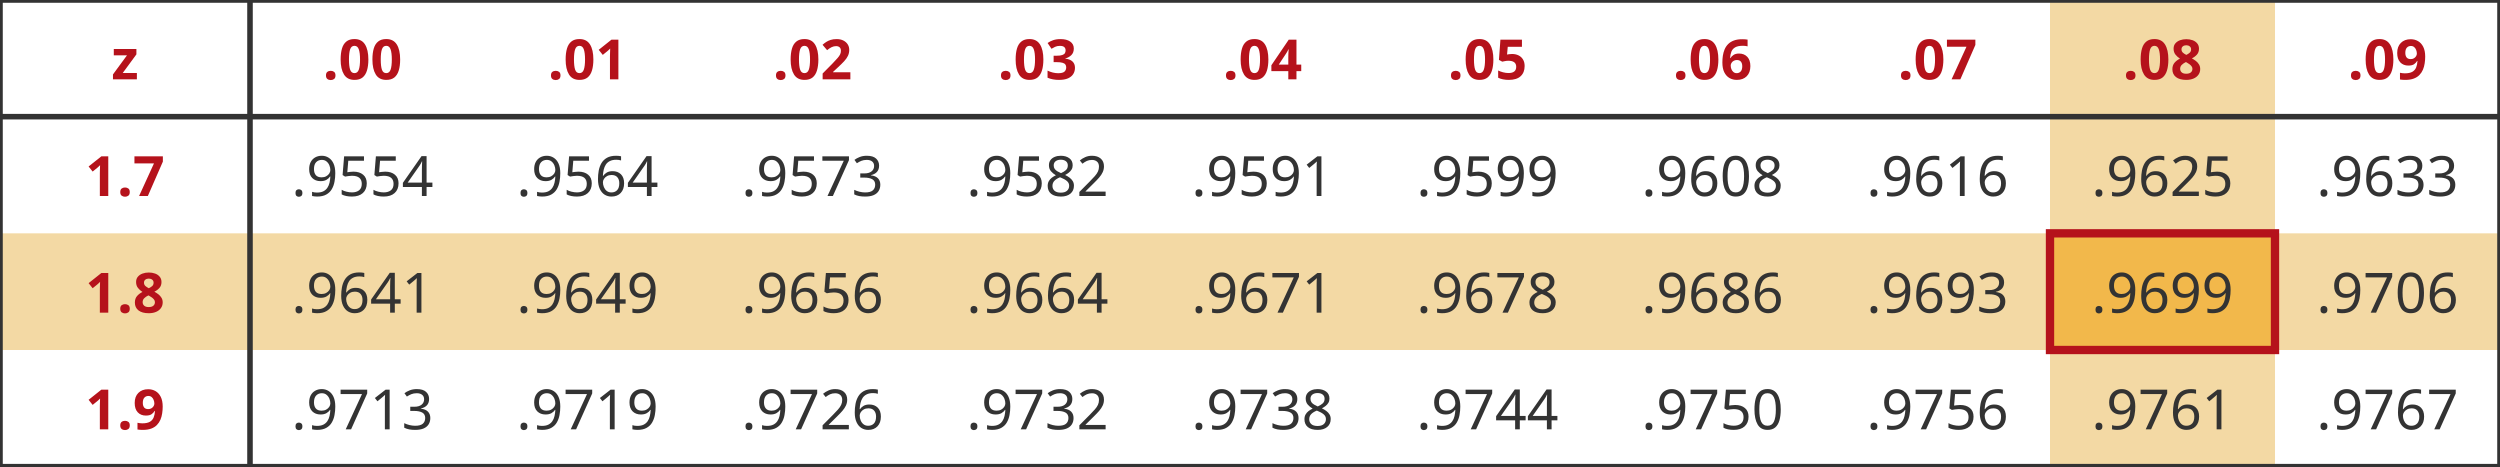
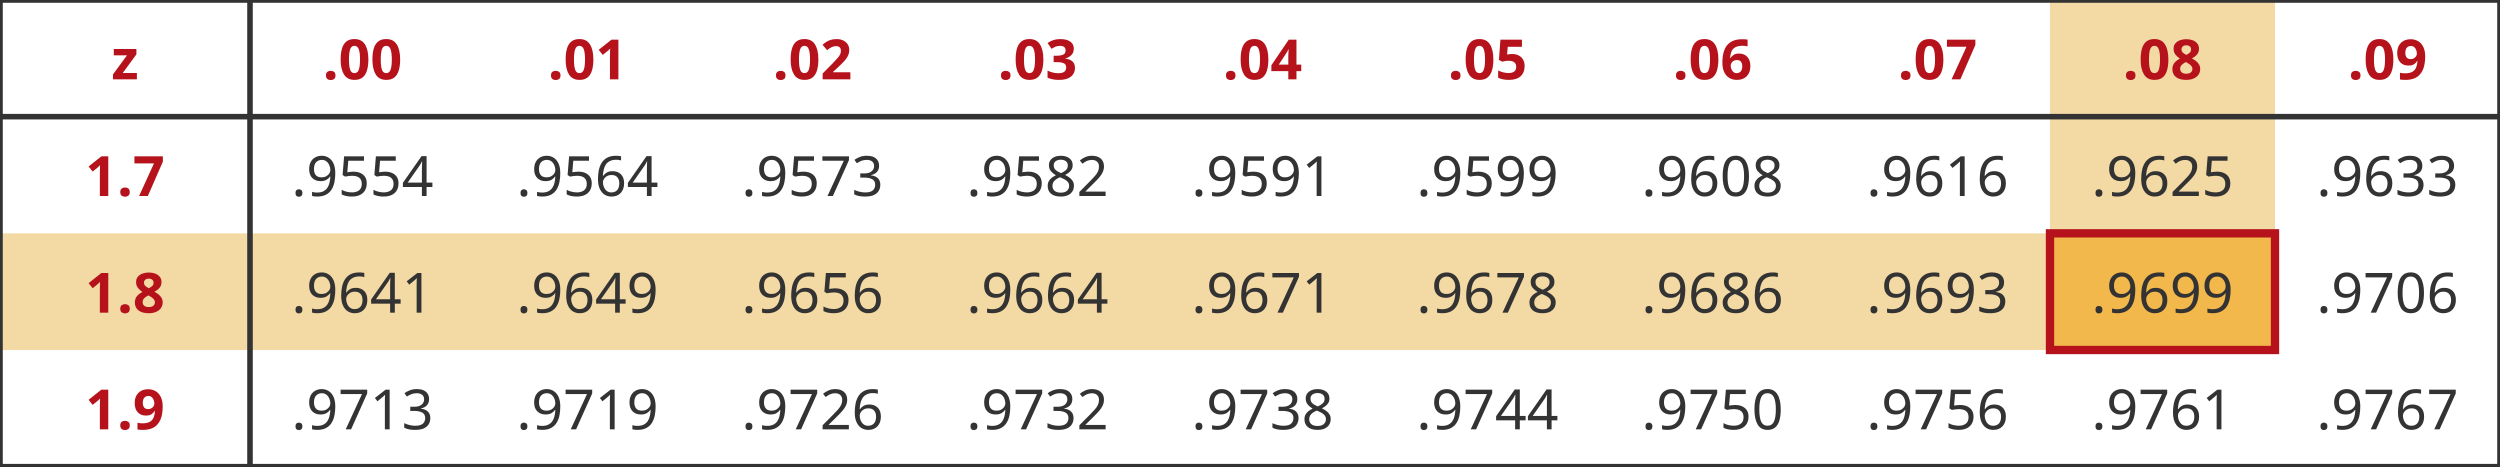
<svg xmlns="http://www.w3.org/2000/svg" viewBox="0 0 900 168" width="900" height="168" font-family="sans-serif">
  <rect width="900" height="168" fill="white" />
-   <rect x="0" y="84" width="900" height="42" fill="#f3d9a4" />
-   <rect x="738.0" y="0" width="81.0" height="168" fill="#f3d9a4" />
+   <rect x="0" y="84" width="819.0" height="42" fill="#f3d9a4" />
+   <rect x="738.0" y="0" width="81.0" height="126" fill="#f3d9a4" />
  <rect x="738.0" y="84" width="81.0" height="42" fill="#f2b84b" stroke="#b5121b" stroke-width="3" />
  <rect x="0" y="0" width="900" height="168" fill="none" stroke="#333" stroke-width="2" />
  <line x1="0" y1="42" x2="900" y2="42" stroke="#333" stroke-width="2" />
  <line x1="90" y1="0" x2="90" y2="168" stroke="#333" stroke-width="2" />
  <text x="45.0" y="28.56" font-size="20" font-weight="bold" text-anchor="middle" fill="#b5121b">z</text>
  <text x="130.5" y="28.56" font-size="20" font-weight="bold" text-anchor="middle" fill="#b5121b">.00</text>
  <text x="211.5" y="28.56" font-size="20" font-weight="bold" text-anchor="middle" fill="#b5121b">.01</text>
  <text x="292.5" y="28.56" font-size="20" font-weight="bold" text-anchor="middle" fill="#b5121b">.02</text>
  <text x="373.5" y="28.56" font-size="20" font-weight="bold" text-anchor="middle" fill="#b5121b">.03</text>
  <text x="454.5" y="28.56" font-size="20" font-weight="bold" text-anchor="middle" fill="#b5121b">.04</text>
  <text x="535.5" y="28.56" font-size="20" font-weight="bold" text-anchor="middle" fill="#b5121b">.05</text>
  <text x="616.5" y="28.56" font-size="20" font-weight="bold" text-anchor="middle" fill="#b5121b">.06</text>
  <text x="697.5" y="28.56" font-size="20" font-weight="bold" text-anchor="middle" fill="#b5121b">.07</text>
  <text x="778.5" y="28.56" font-size="20" font-weight="bold" text-anchor="middle" fill="#b5121b">.08</text>
  <text x="859.5" y="28.56" font-size="20" font-weight="bold" text-anchor="middle" fill="#b5121b">.09</text>
  <text x="45.0" y="70.56" font-size="20" font-weight="bold" text-anchor="middle" fill="#b5121b">1.7</text>
  <text x="130.5" y="70.56" font-size="20" text-anchor="middle" fill="#333">.9554</text>
  <text x="211.5" y="70.56" font-size="20" text-anchor="middle" fill="#333">.9564</text>
  <text x="292.5" y="70.56" font-size="20" text-anchor="middle" fill="#333">.9573</text>
  <text x="373.5" y="70.56" font-size="20" text-anchor="middle" fill="#333">.9582</text>
  <text x="454.5" y="70.56" font-size="20" text-anchor="middle" fill="#333">.9591</text>
  <text x="535.5" y="70.56" font-size="20" text-anchor="middle" fill="#333">.9599</text>
  <text x="616.5" y="70.56" font-size="20" text-anchor="middle" fill="#333">.9608</text>
  <text x="697.5" y="70.56" font-size="20" text-anchor="middle" fill="#333">.9616</text>
  <text x="778.5" y="70.56" font-size="20" text-anchor="middle" fill="#333">.9625</text>
  <text x="859.5" y="70.56" font-size="20" text-anchor="middle" fill="#333">.9633</text>
  <text x="45.0" y="112.56" font-size="20" font-weight="bold" text-anchor="middle" fill="#b5121b">1.8</text>
  <text x="130.5" y="112.56" font-size="20" text-anchor="middle" fill="#333">.9641</text>
  <text x="211.5" y="112.56" font-size="20" text-anchor="middle" fill="#333">.9649</text>
  <text x="292.5" y="112.56" font-size="20" text-anchor="middle" fill="#333">.9656</text>
  <text x="373.5" y="112.56" font-size="20" text-anchor="middle" fill="#333">.9664</text>
  <text x="454.5" y="112.56" font-size="20" text-anchor="middle" fill="#333">.9671</text>
  <text x="535.5" y="112.56" font-size="20" text-anchor="middle" fill="#333">.9678</text>
  <text x="616.5" y="112.56" font-size="20" text-anchor="middle" fill="#333">.9686</text>
  <text x="697.5" y="112.56" font-size="20" text-anchor="middle" fill="#333">.9693</text>
  <text x="778.5" y="112.56" font-size="20" text-anchor="middle" fill="#333">.9699</text>
  <text x="859.5" y="112.56" font-size="20" text-anchor="middle" fill="#333">.9706</text>
  <text x="45.0" y="154.56" font-size="20" font-weight="bold" text-anchor="middle" fill="#b5121b">1.9</text>
  <text x="130.5" y="154.56" font-size="20" text-anchor="middle" fill="#333">.9713</text>
  <text x="211.5" y="154.56" font-size="20" text-anchor="middle" fill="#333">.9719</text>
  <text x="292.5" y="154.56" font-size="20" text-anchor="middle" fill="#333">.9726</text>
  <text x="373.5" y="154.56" font-size="20" text-anchor="middle" fill="#333">.9732</text>
  <text x="454.5" y="154.56" font-size="20" text-anchor="middle" fill="#333">.9738</text>
  <text x="535.5" y="154.56" font-size="20" text-anchor="middle" fill="#333">.9744</text>
  <text x="616.5" y="154.56" font-size="20" text-anchor="middle" fill="#333">.9750</text>
  <text x="697.5" y="154.56" font-size="20" text-anchor="middle" fill="#333">.9756</text>
  <text x="778.5" y="154.56" font-size="20" text-anchor="middle" fill="#333">.9761</text>
  <text x="859.5" y="154.56" font-size="20" text-anchor="middle" fill="#333">.9767</text>
</svg>
